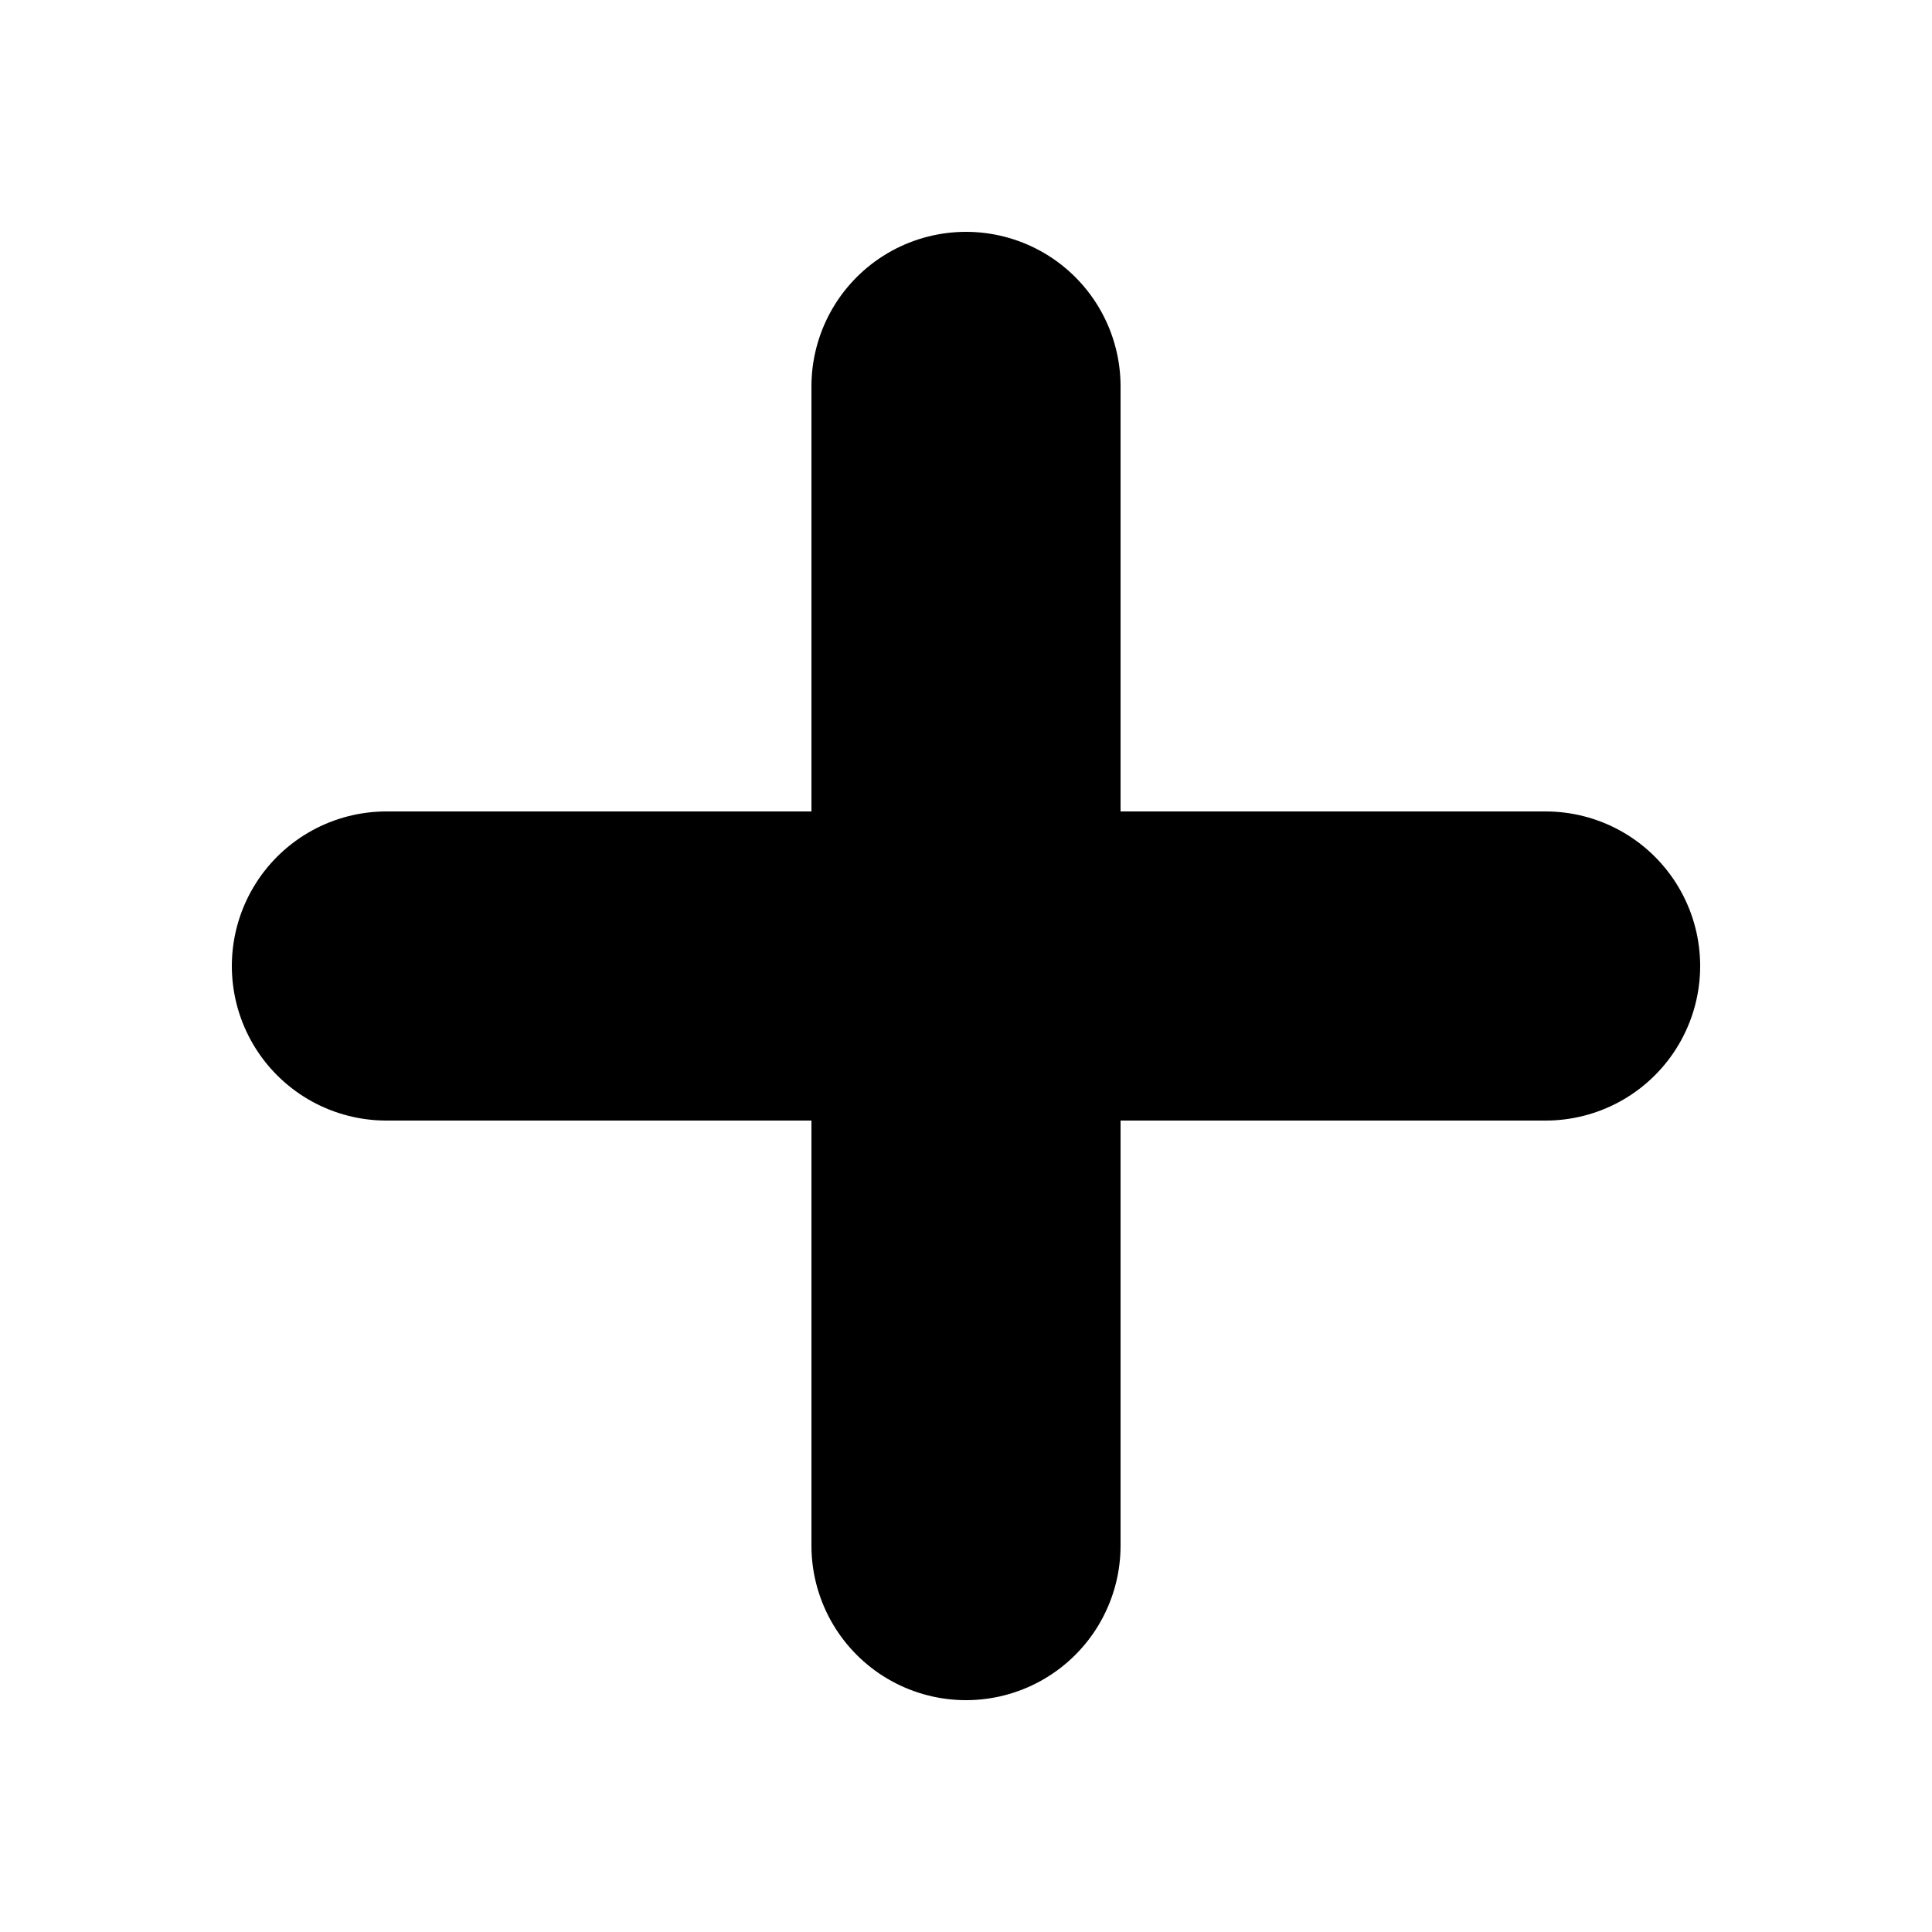
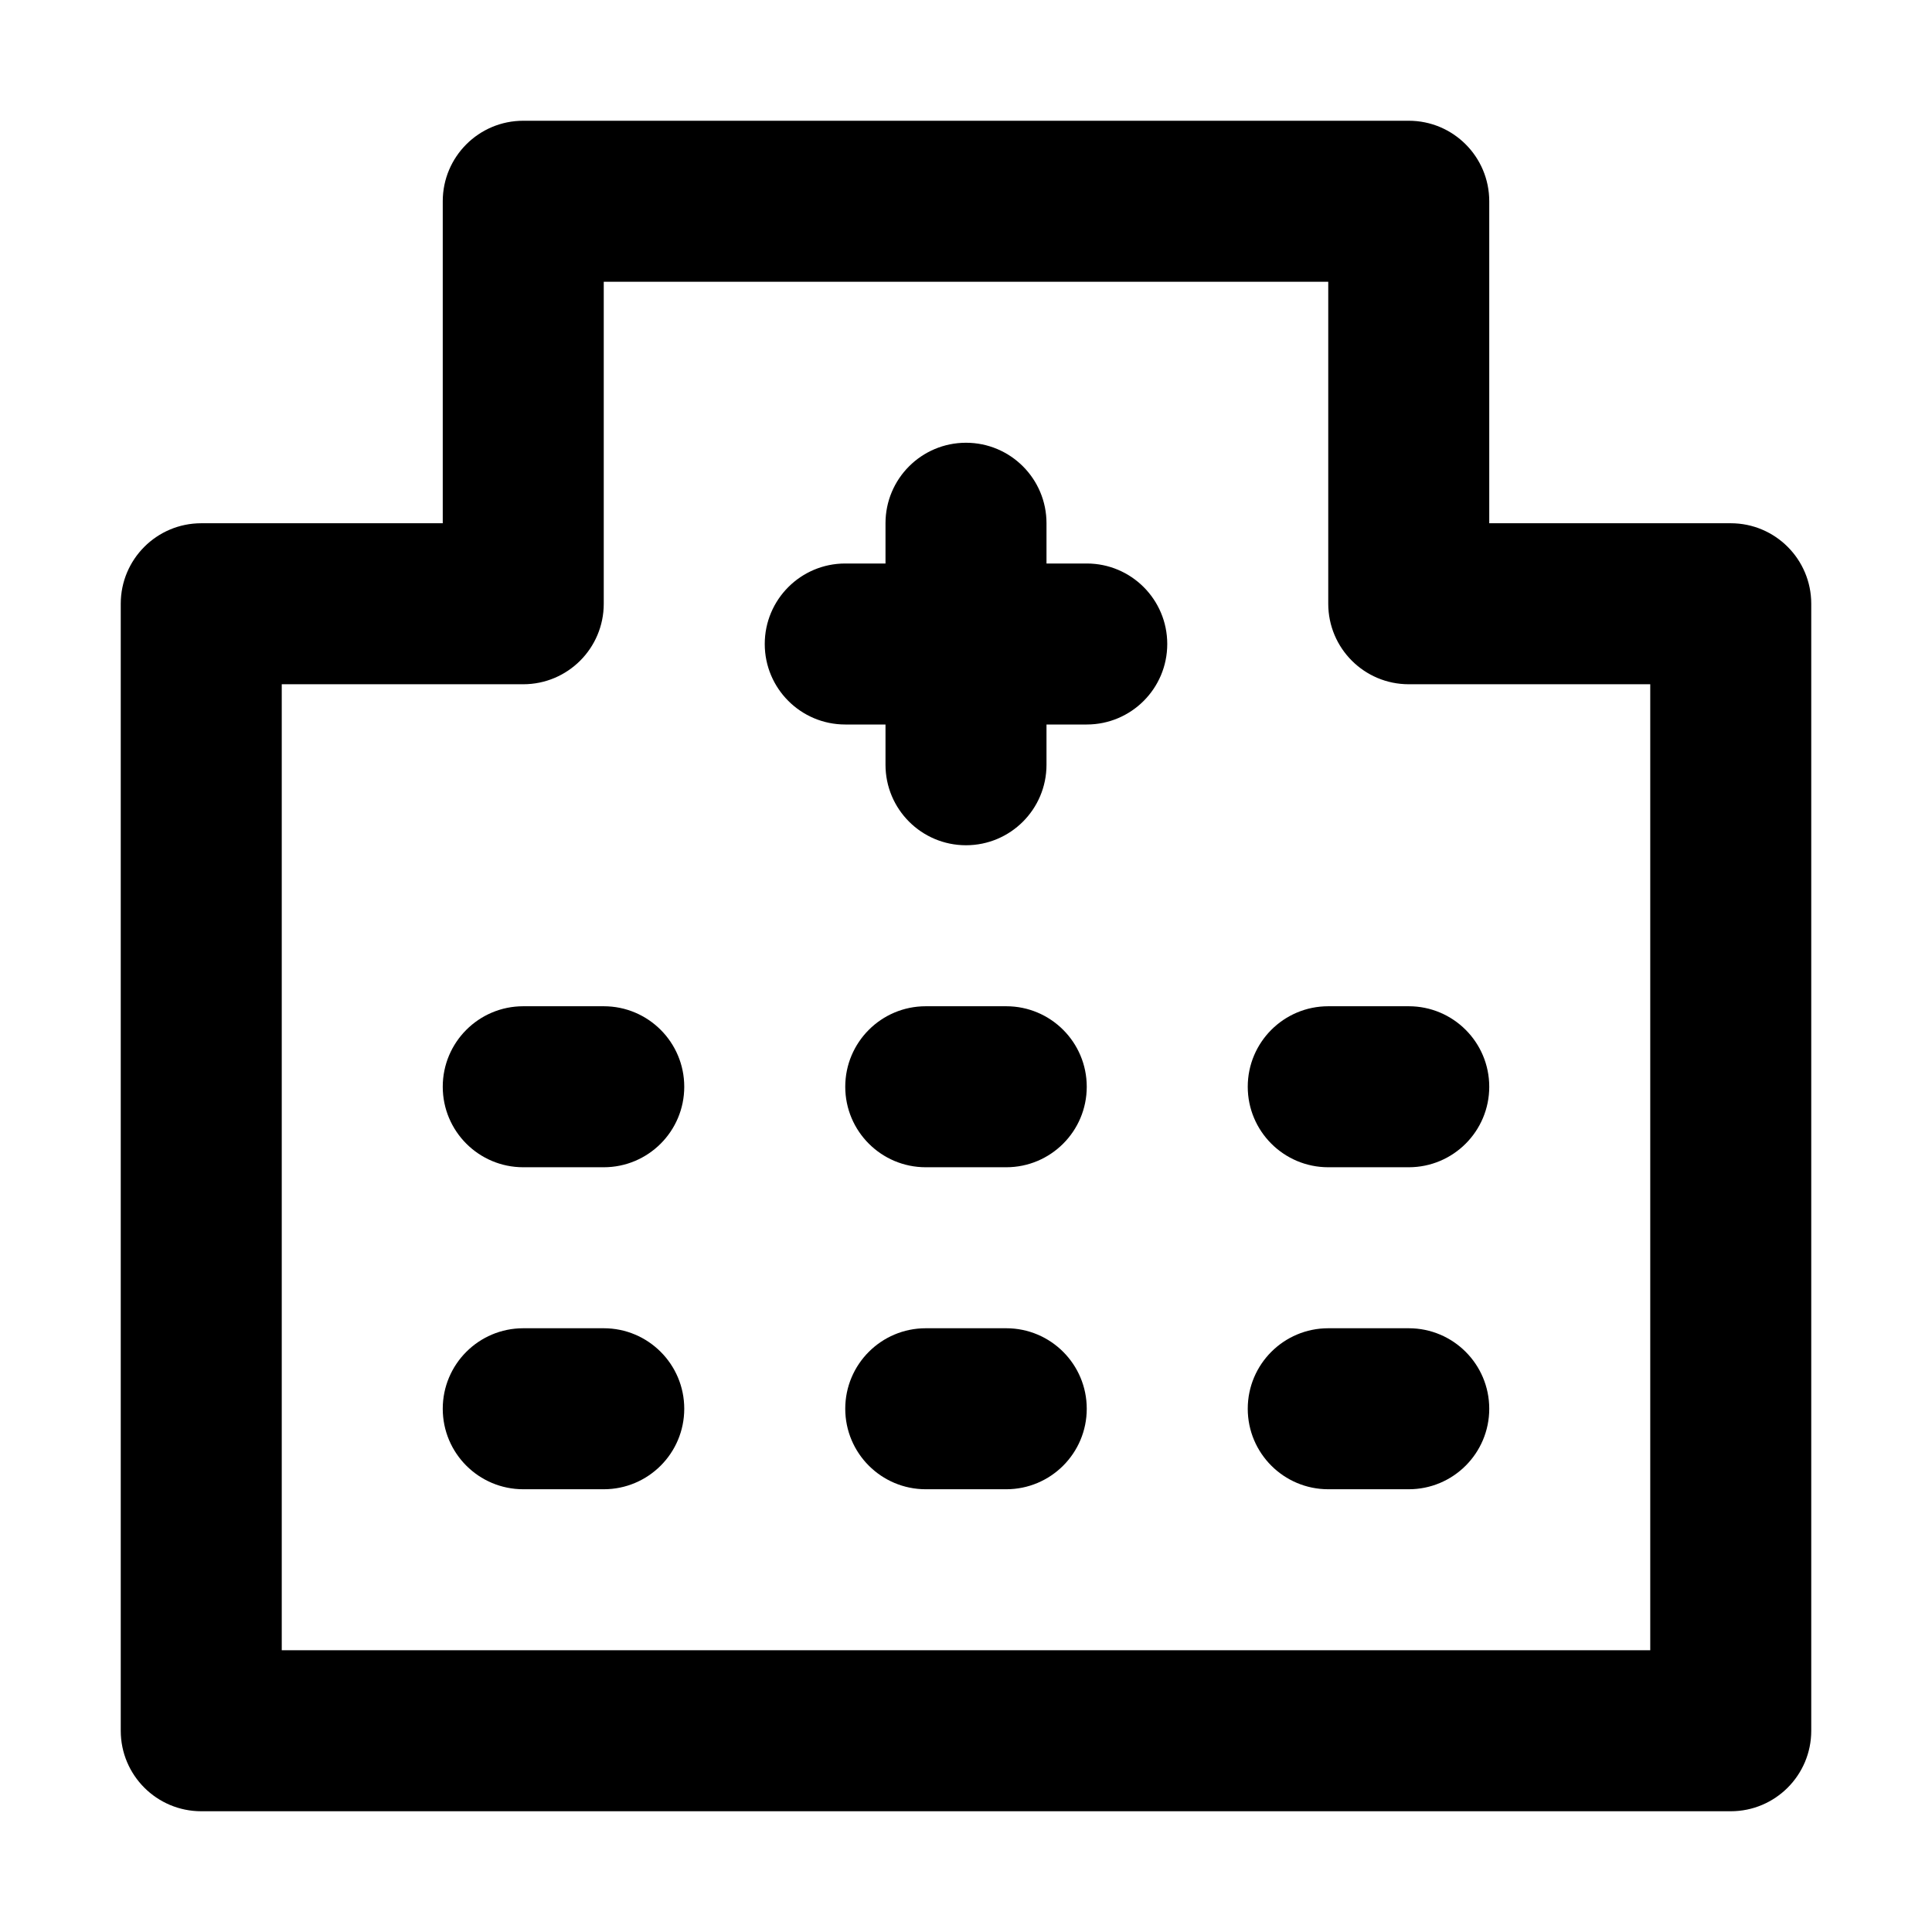
- <svg xmlns="http://www.w3.org/2000/svg" width="100" height="100" viewBox="0 0 100 100" fill="none" stroke="#000000" stroke-linecap="round" stroke-linejoin="round">
-   <path d="M50,20 L50,80" stroke-width="16" />
-   <path d="M20,50 L80,50" stroke-width="16" />
+ <svg xmlns="http://www.w3.org/2000/svg" viewBox="0 0 24 24" id="hospital">
+   <path d="M12.5 16.5h-1a1 1 0 0 0 0 2h1a1 1 0 0 0 0-2Zm0-4h-1a1 1 0 0 0 0 2h1a1 1 0 0 0 0-2Zm-5 4h-1a1 1 0 0 0 0 2h1a1 1 0 0 0 0-2Zm0-4h-1a1 1 0 0 0 0 2h1a1 1 0 0 0 0-2Zm14-6h-3v-4a1 1 0 0 0-1-1h-11a1 1 0 0 0-1 1v4h-3a1 1 0 0 0-1 1v14a1 1 0 0 0 1 1h19a1 1 0 0 0 1-1v-14a1 1 0 0 0-1-1Zm-1 14h-17v-12h3a1 1 0 0 0 1-1v-4h9v4a1 1 0 0 0 1 1h3Zm-4-8a1 1 0 0 0 0 2h1a1 1 0 0 0 0-2Zm-3-5.5H13v-.5a1 1 0 0 0-2 0V7h-.5a1 1 0 0 0 0 2h.5v.5a1 1 0 0 0 2 0V9h.5a1 1 0 0 0 0-2Zm4 9.5h-1a1 1 0 0 0 0 2h1a1 1 0 0 0 0-2Z" fill="#000000" />
</svg>
